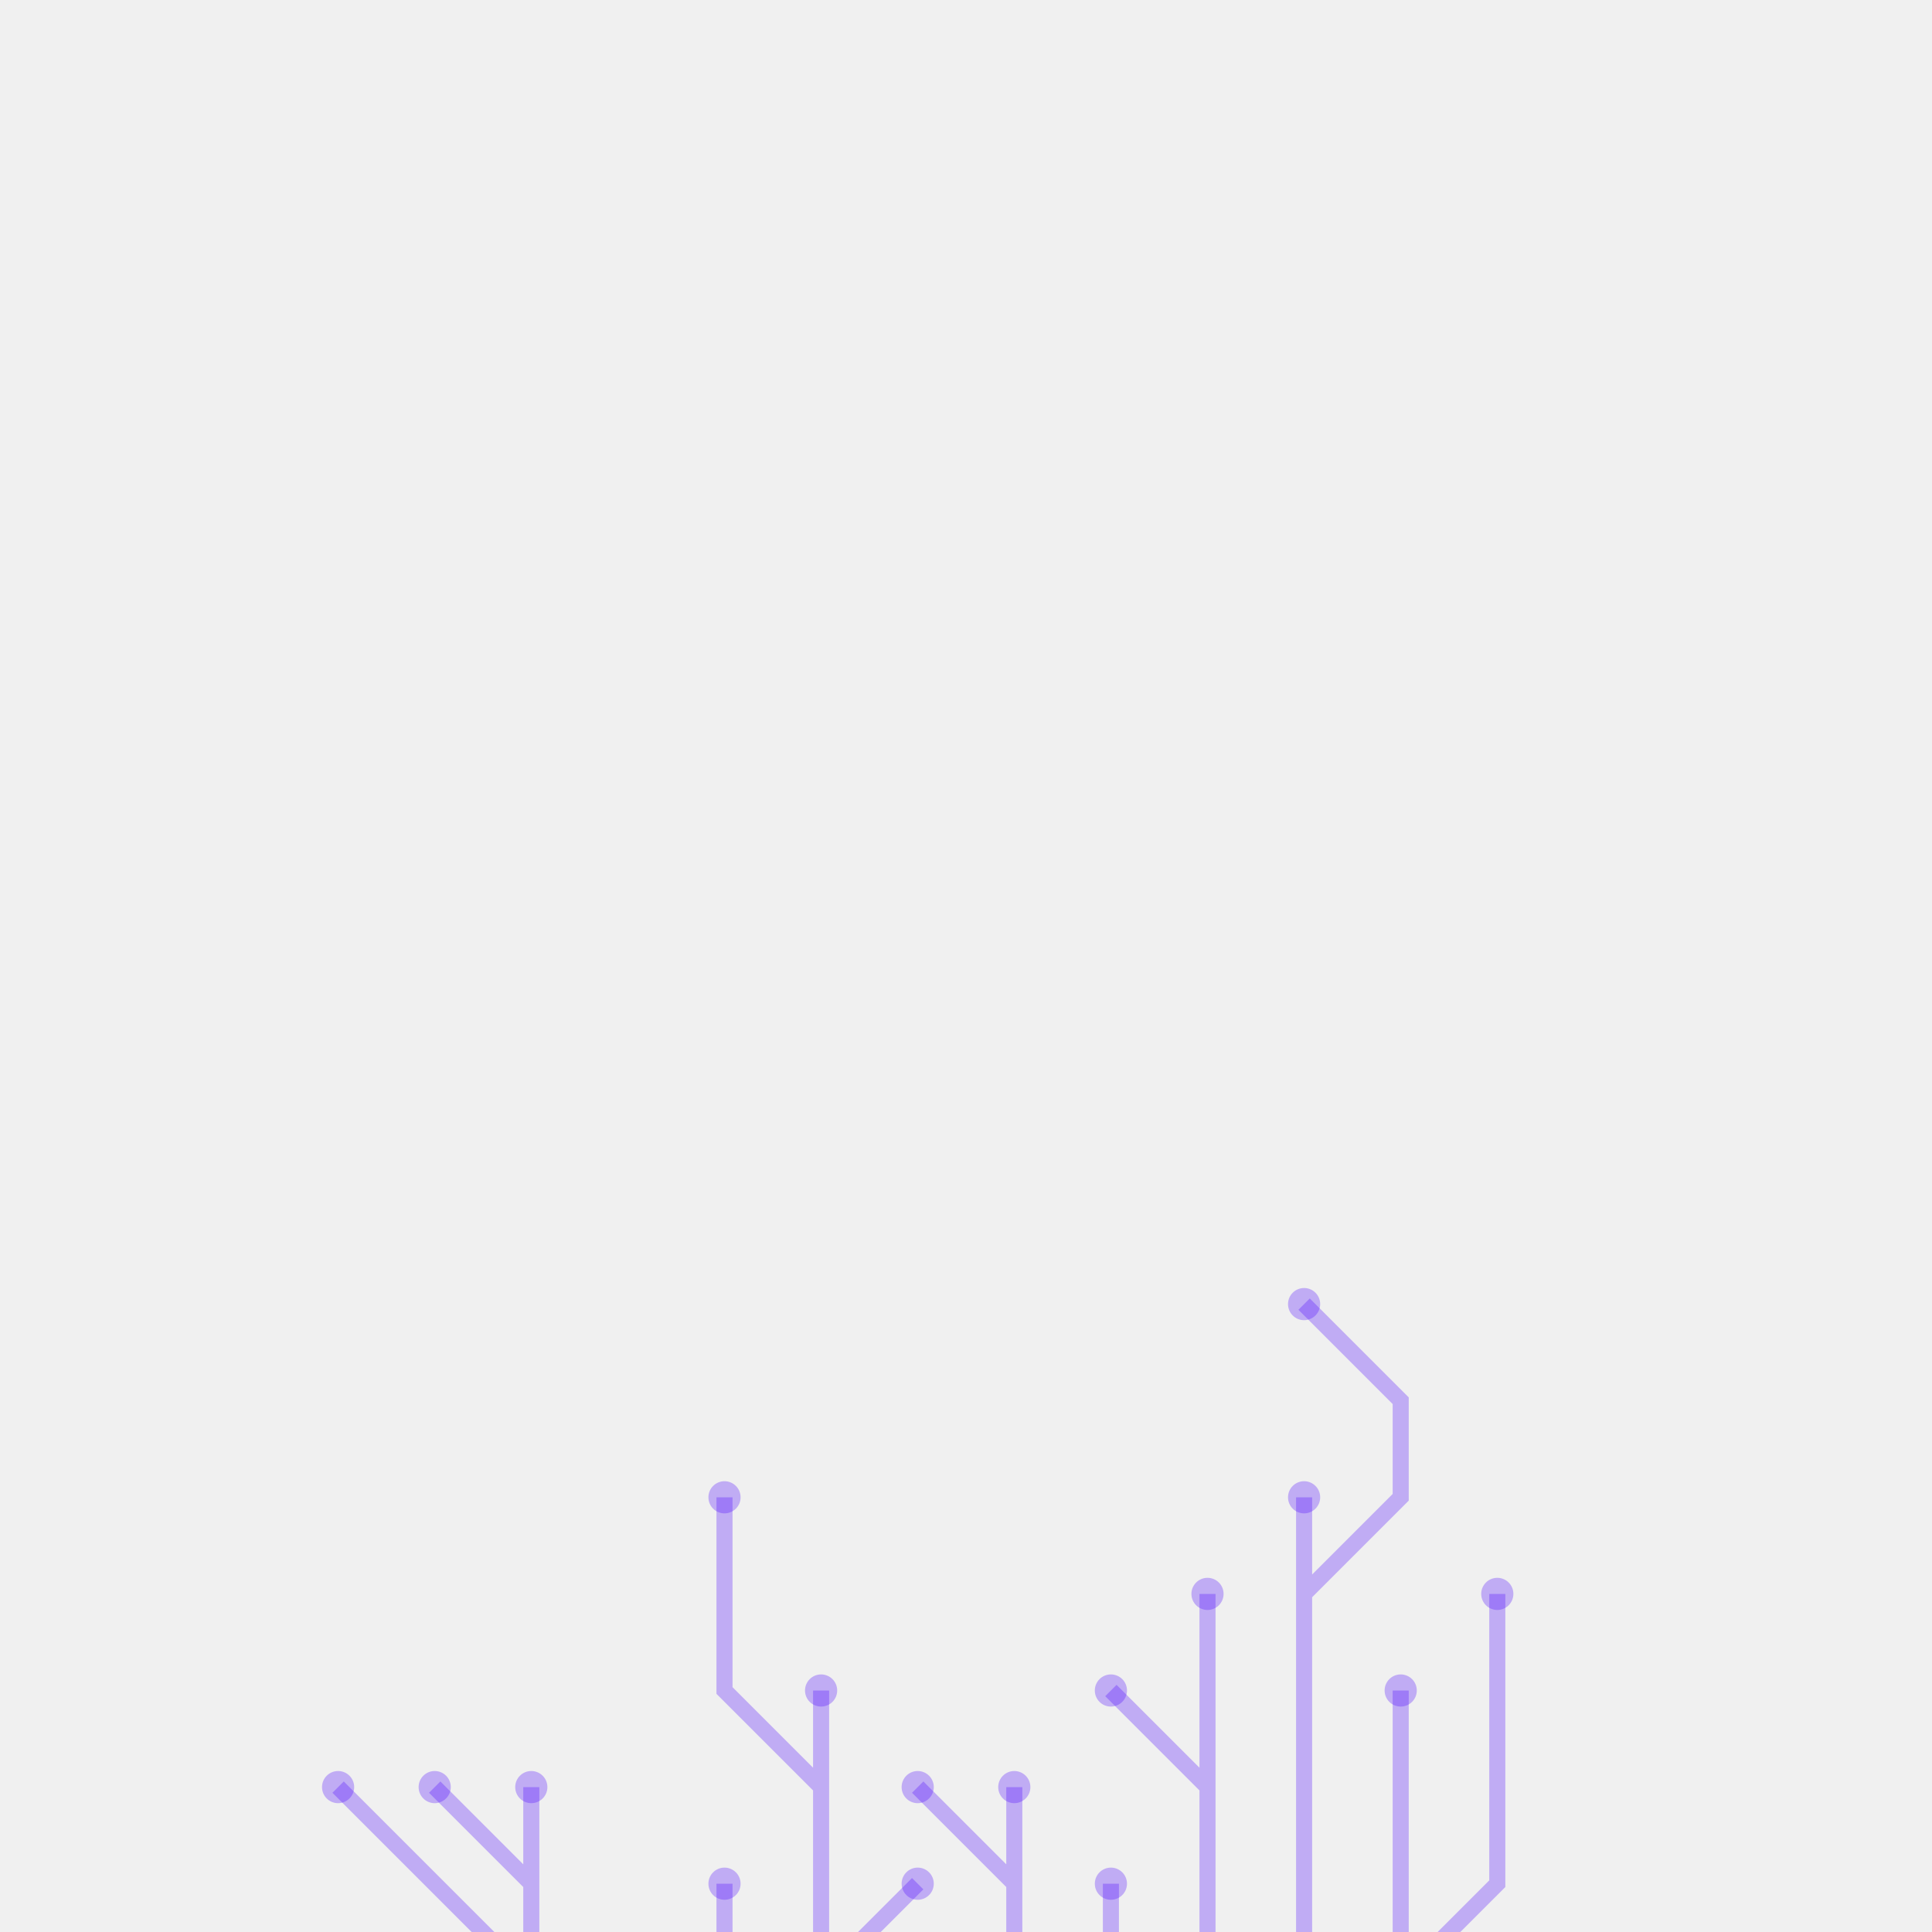
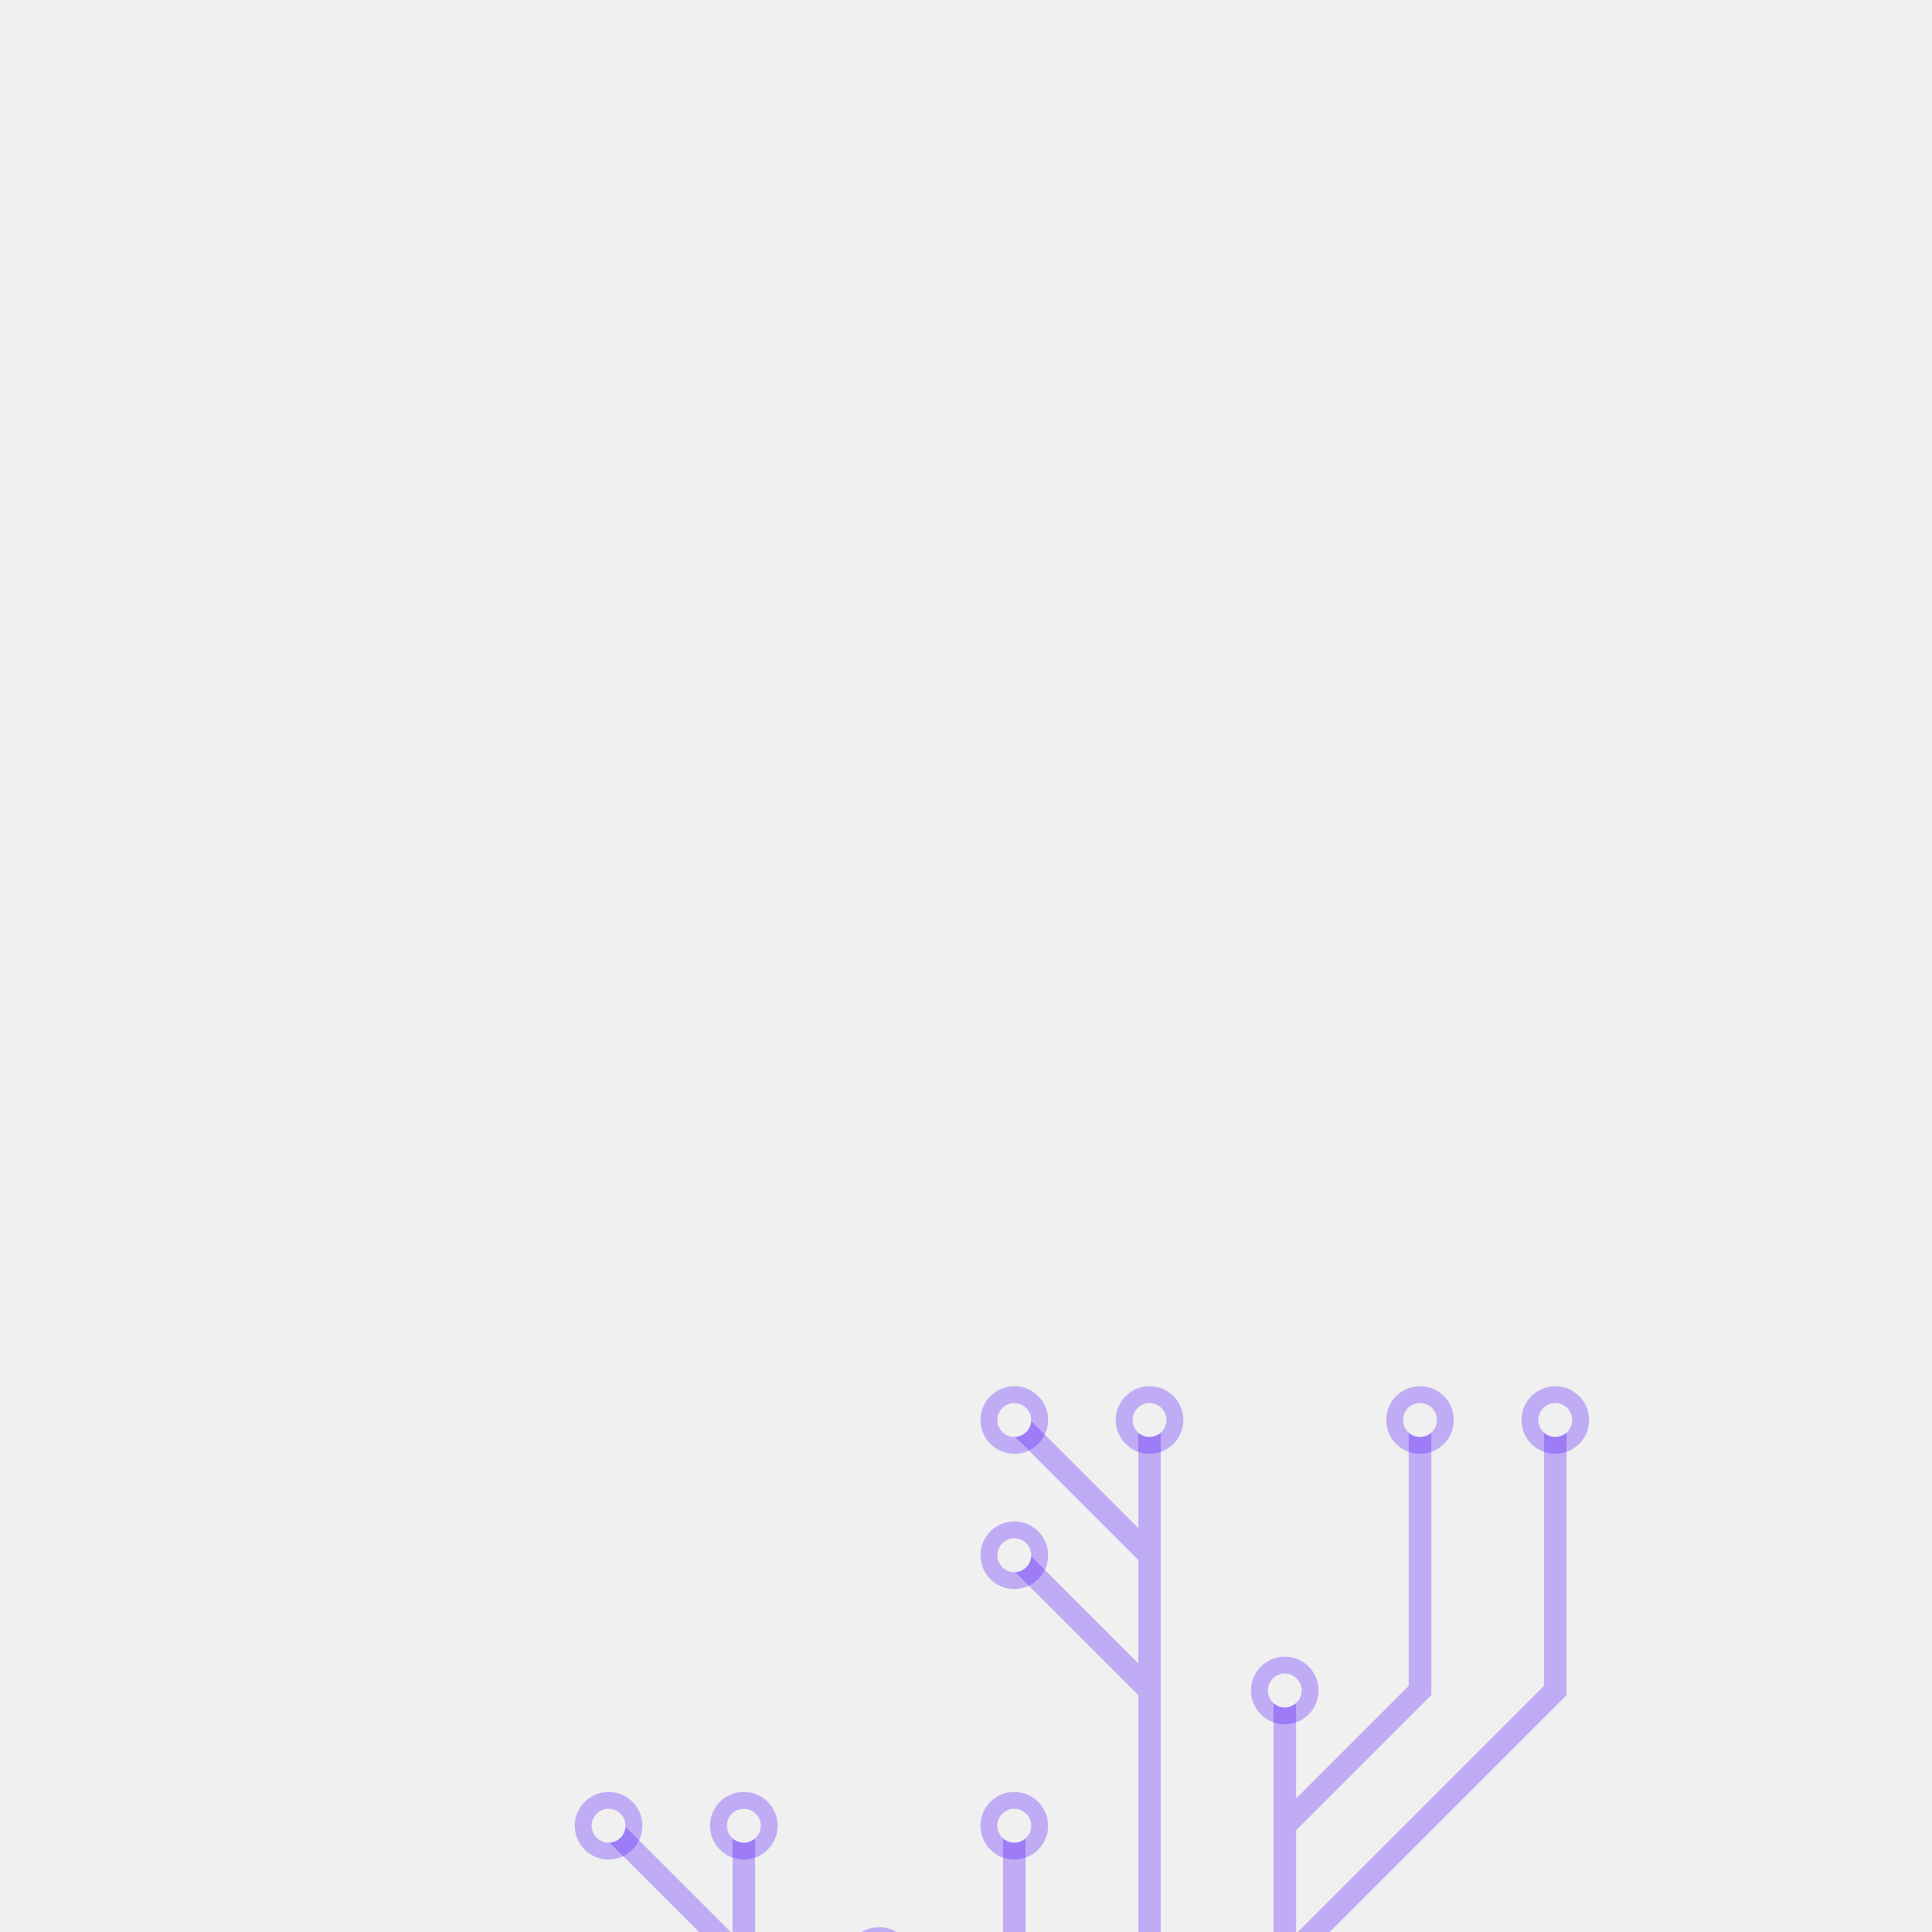
- <svg xmlns="http://www.w3.org/2000/svg" version="1.1" width="400" height="400" preserveAspectRatio="none" viewBox="0 0 400 400">
-   <g mask="url(&quot;#SvgjsMask1061&quot;)" fill="none">
-     <g>
-       <path d="M210 390L190 370M210 430L210 410L210 390L210 370" stroke="url(#SvgjsLinearGradient1062)" stroke-width="3.33" />
-       <path d="M206.67 370 a3.33 3.33 0 1 0 6.66 0 a3.33 3.33 0 1 0 -6.66 0zM186.67 370 a3.33 3.33 0 1 0 6.66 0 a3.33 3.33 0 1 0 -6.66 0z" fill="url(#SvgjsLinearGradient1062)" />
-       <path d="M230 430L230 410L230 390" stroke="url(#SvgjsLinearGradient1062)" stroke-width="3.33" />
-       <path d="M226.67 390 a3.33 3.33 0 1 0 6.66 0 a3.33 3.33 0 1 0 -6.66 0z" fill="url(#SvgjsLinearGradient1062)" />
-       <path d="M170 410L190 390M170 370L150 350L150 330L150 310M170 430L170 410L170 390L170 370L170 350" stroke="url(#SvgjsLinearGradient1062)" stroke-width="3.33" />
-       <path d="M166.67 350 a3.33 3.33 0 1 0 6.66 0 a3.33 3.33 0 1 0 -6.66 0zM186.67 390 a3.33 3.33 0 1 0 6.66 0 a3.33 3.33 0 1 0 -6.66 0zM146.67 310 a3.33 3.33 0 1 0 6.66 0 a3.33 3.33 0 1 0 -6.66 0z" fill="url(#SvgjsLinearGradient1062)" />
-       <path d="M250 370L230 350M250 430L250 410L250 390L250 370L250 350L250 330" stroke="url(#SvgjsLinearGradient1062)" stroke-width="3.33" />
-       <path d="M246.67 330 a3.33 3.33 0 1 0 6.66 0 a3.33 3.33 0 1 0 -6.66 0zM226.67 350 a3.33 3.33 0 1 0 6.66 0 a3.33 3.33 0 1 0 -6.66 0z" fill="url(#SvgjsLinearGradient1062)" />
-       <path d="M150 430L150 410L150 390" stroke="url(#SvgjsLinearGradient1062)" stroke-width="3.33" />
-       <path d="M146.67 390 a3.33 3.33 0 1 0 6.66 0 a3.33 3.33 0 1 0 -6.66 0z" fill="url(#SvgjsLinearGradient1062)" />
-       <path d="M270 330L290 310L290 290L270 270M270 430L270 410L270 390L270 370L270 350L270 330L270 310" stroke="url(#SvgjsLinearGradient1062)" stroke-width="3.33" />
-       <path d="M266.67 310 a3.33 3.33 0 1 0 6.66 0 a3.33 3.33 0 1 0 -6.66 0zM266.67 270 a3.33 3.33 0 1 0 6.66 0 a3.33 3.33 0 1 0 -6.66 0z" fill="url(#SvgjsLinearGradient1062)" />
-       <path d="M130 430L130 410" stroke="url(#SvgjsLinearGradient1062)" stroke-width="3.33" />
-       <path d="M126.67 410 a3.33 3.33 0 1 0 6.66 0 a3.33 3.33 0 1 0 -6.66 0z" fill="url(#SvgjsLinearGradient1062)" />
-       <path d="M290 410L310 390L310 370L310 350L310 330M290 430L290 410L290 390L290 370L290 350" stroke="url(#SvgjsLinearGradient1062)" stroke-width="3.33" />
-       <path d="M286.67 350 a3.33 3.33 0 1 0 6.66 0 a3.33 3.33 0 1 0 -6.66 0zM306.67 330 a3.33 3.33 0 1 0 6.66 0 a3.33 3.33 0 1 0 -6.66 0z" fill="url(#SvgjsLinearGradient1062)" />
-       <path d="M110 410L90 390L70 370M110 390L110 370M110 430L110 410L110 390L90 370" stroke="url(#SvgjsLinearGradient1062)" stroke-width="3.33" />
-       <path d="M86.67 370 a3.33 3.33 0 1 0 6.66 0 a3.33 3.33 0 1 0 -6.66 0zM66.67 370 a3.33 3.33 0 1 0 6.66 0 a3.33 3.33 0 1 0 -6.66 0zM106.67 370 a3.33 3.33 0 1 0 6.66 0 a3.33 3.33 0 1 0 -6.66 0z" fill="url(#SvgjsLinearGradient1062)" />
+ <svg xmlns="http://www.w3.org/2000/svg" version="1.1" width="500" height="500" preserveAspectRatio="none" viewBox="0 0 500 500">
+   <g mask="url(&quot;#SvgjsMask1957&quot;)" fill="none">
+     <g mask="url(&quot;#SvgjsMask1959&quot;)">
+       <path d="M262.5 542.5L262.5 507.5L262.5 472.5" stroke="url(#SvgjsLinearGradient1958)" stroke-width="5.83" />
+       <path d="M253.75 472.5 a8.75 8.75 0 1 0 17.5 0 a8.75 8.75 0 1 0 -17.5 0z" fill="url(#SvgjsLinearGradient1958)" />
+       <path d="M227.5 542.5L227.5 507.5" stroke="url(#SvgjsLinearGradient1958)" stroke-width="5.83" />
+       <path d="M218.75 507.5 a8.75 8.75 0 1 0 17.5 0 a8.75 8.75 0 1 0 -17.5 0z" fill="url(#SvgjsLinearGradient1958)" />
+       <path d="M297.5 402.5L262.5 367.5M297.5 437.5L262.5 402.5M297.5 542.5L297.5 507.5L297.5 472.5L297.5 437.5L297.5 402.5L297.5 367.5" stroke="url(#SvgjsLinearGradient1958)" stroke-width="5.83" />
+       <path d="M288.75 367.5 a8.75 8.75 0 1 0 17.5 0 a8.75 8.75 0 1 0 -17.5 0zM253.75 367.5 a8.75 8.75 0 1 0 17.5 0 a8.75 8.75 0 1 0 -17.5 0zM253.75 402.5 a8.75 8.75 0 1 0 17.5 0 a8.75 8.75 0 1 0 -17.5 0z" fill="url(#SvgjsLinearGradient1958)" />
+       <path d="M192.5 507.5L157.5 472.5M192.5 542.5L192.5 507.5L192.5 472.5" stroke="url(#SvgjsLinearGradient1958)" stroke-width="5.83" />
+       <path d="M183.75 472.5 a8.75 8.75 0 1 0 17.5 0 a8.75 8.75 0 1 0 -17.5 0zM148.75 472.5 a8.75 8.75 0 1 0 17.5 0 a8.75 8.75 0 1 0 -17.5 0z" fill="url(#SvgjsLinearGradient1958)" />
+       <path d="M332.5 472.5L367.5 437.5L367.5 402.5L367.5 367.5M332.5 507.5L367.5 472.5L402.5 437.5L402.5 402.5L402.5 367.5M332.5 542.5L332.5 507.5L332.5 472.5L332.5 437.5" stroke="url(#SvgjsLinearGradient1958)" stroke-width="5.83" />
+       <path d="M323.75 437.5 a8.75 8.75 0 1 0 17.5 0 a8.75 8.75 0 1 0 -17.5 0zM358.75 367.5 a8.75 8.75 0 1 0 17.5 0 a8.75 8.75 0 1 0 -17.5 0zM393.75 367.5 a8.75 8.75 0 1 0 17.5 0 a8.75 8.75 0 1 0 -17.5 0z" fill="url(#SvgjsLinearGradient1958)" />
    </g>
  </g>
  <defs>
-     <mask id="SvgjsMask1061">
-       <rect width="400" height="400" fill="#ffffff" />
+     <mask id="SvgjsMask1957">
+       <rect width="500" height="500" fill="#ffffff" />
    </mask>
-     <linearGradient x1="55" y1="164.992" x2="345" y2="455.008" gradientUnits="userSpaceOnUse" id="SvgjsLinearGradient1062">
+     <linearGradient x1="65" y1="195.008" x2="435" y2="564.992" gradientUnits="userSpaceOnUse" id="SvgjsLinearGradient1958">
      <stop stop-color="rgba(76, 8, 255, 0.29)" offset="0.92" />
      <stop stop-color="rgba(0, 2, 255, 0.62)" offset="0.96" />
    </linearGradient>
+     <mask id="SvgjsMask1959">
+       <rect width="500" height="500" fill="white" />
+       <path d="M258.12 472.5 a4.38 4.38 0 1 0 8.76 0 a4.38 4.38 0 1 0 -8.76 0z" fill="black" />
+       <path d="M223.12 507.5 a4.38 4.38 0 1 0 8.76 0 a4.38 4.38 0 1 0 -8.76 0z" fill="black" />
+       <path d="M293.12 367.5 a4.38 4.38 0 1 0 8.76 0 a4.38 4.38 0 1 0 -8.76 0zM258.12 367.5 a4.38 4.38 0 1 0 8.76 0 a4.38 4.38 0 1 0 -8.76 0zM258.12 402.5 a4.38 4.38 0 1 0 8.76 0 a4.38 4.38 0 1 0 -8.76 0z" fill="black" />
+       <path d="M188.12 472.5 a4.38 4.38 0 1 0 8.76 0 a4.38 4.38 0 1 0 -8.76 0zM153.12 472.5 a4.38 4.38 0 1 0 8.76 0 a4.38 4.38 0 1 0 -8.76 0z" fill="black" />
+       <path d="M328.12 437.5 a4.38 4.38 0 1 0 8.76 0 a4.38 4.38 0 1 0 -8.76 0zM363.12 367.5 a4.38 4.38 0 1 0 8.76 0 a4.38 4.38 0 1 0 -8.76 0zM398.12 367.5 a4.38 4.38 0 1 0 8.76 0 a4.38 4.38 0 1 0 -8.76 0z" fill="black" />
+     </mask>
  </defs>
</svg>
